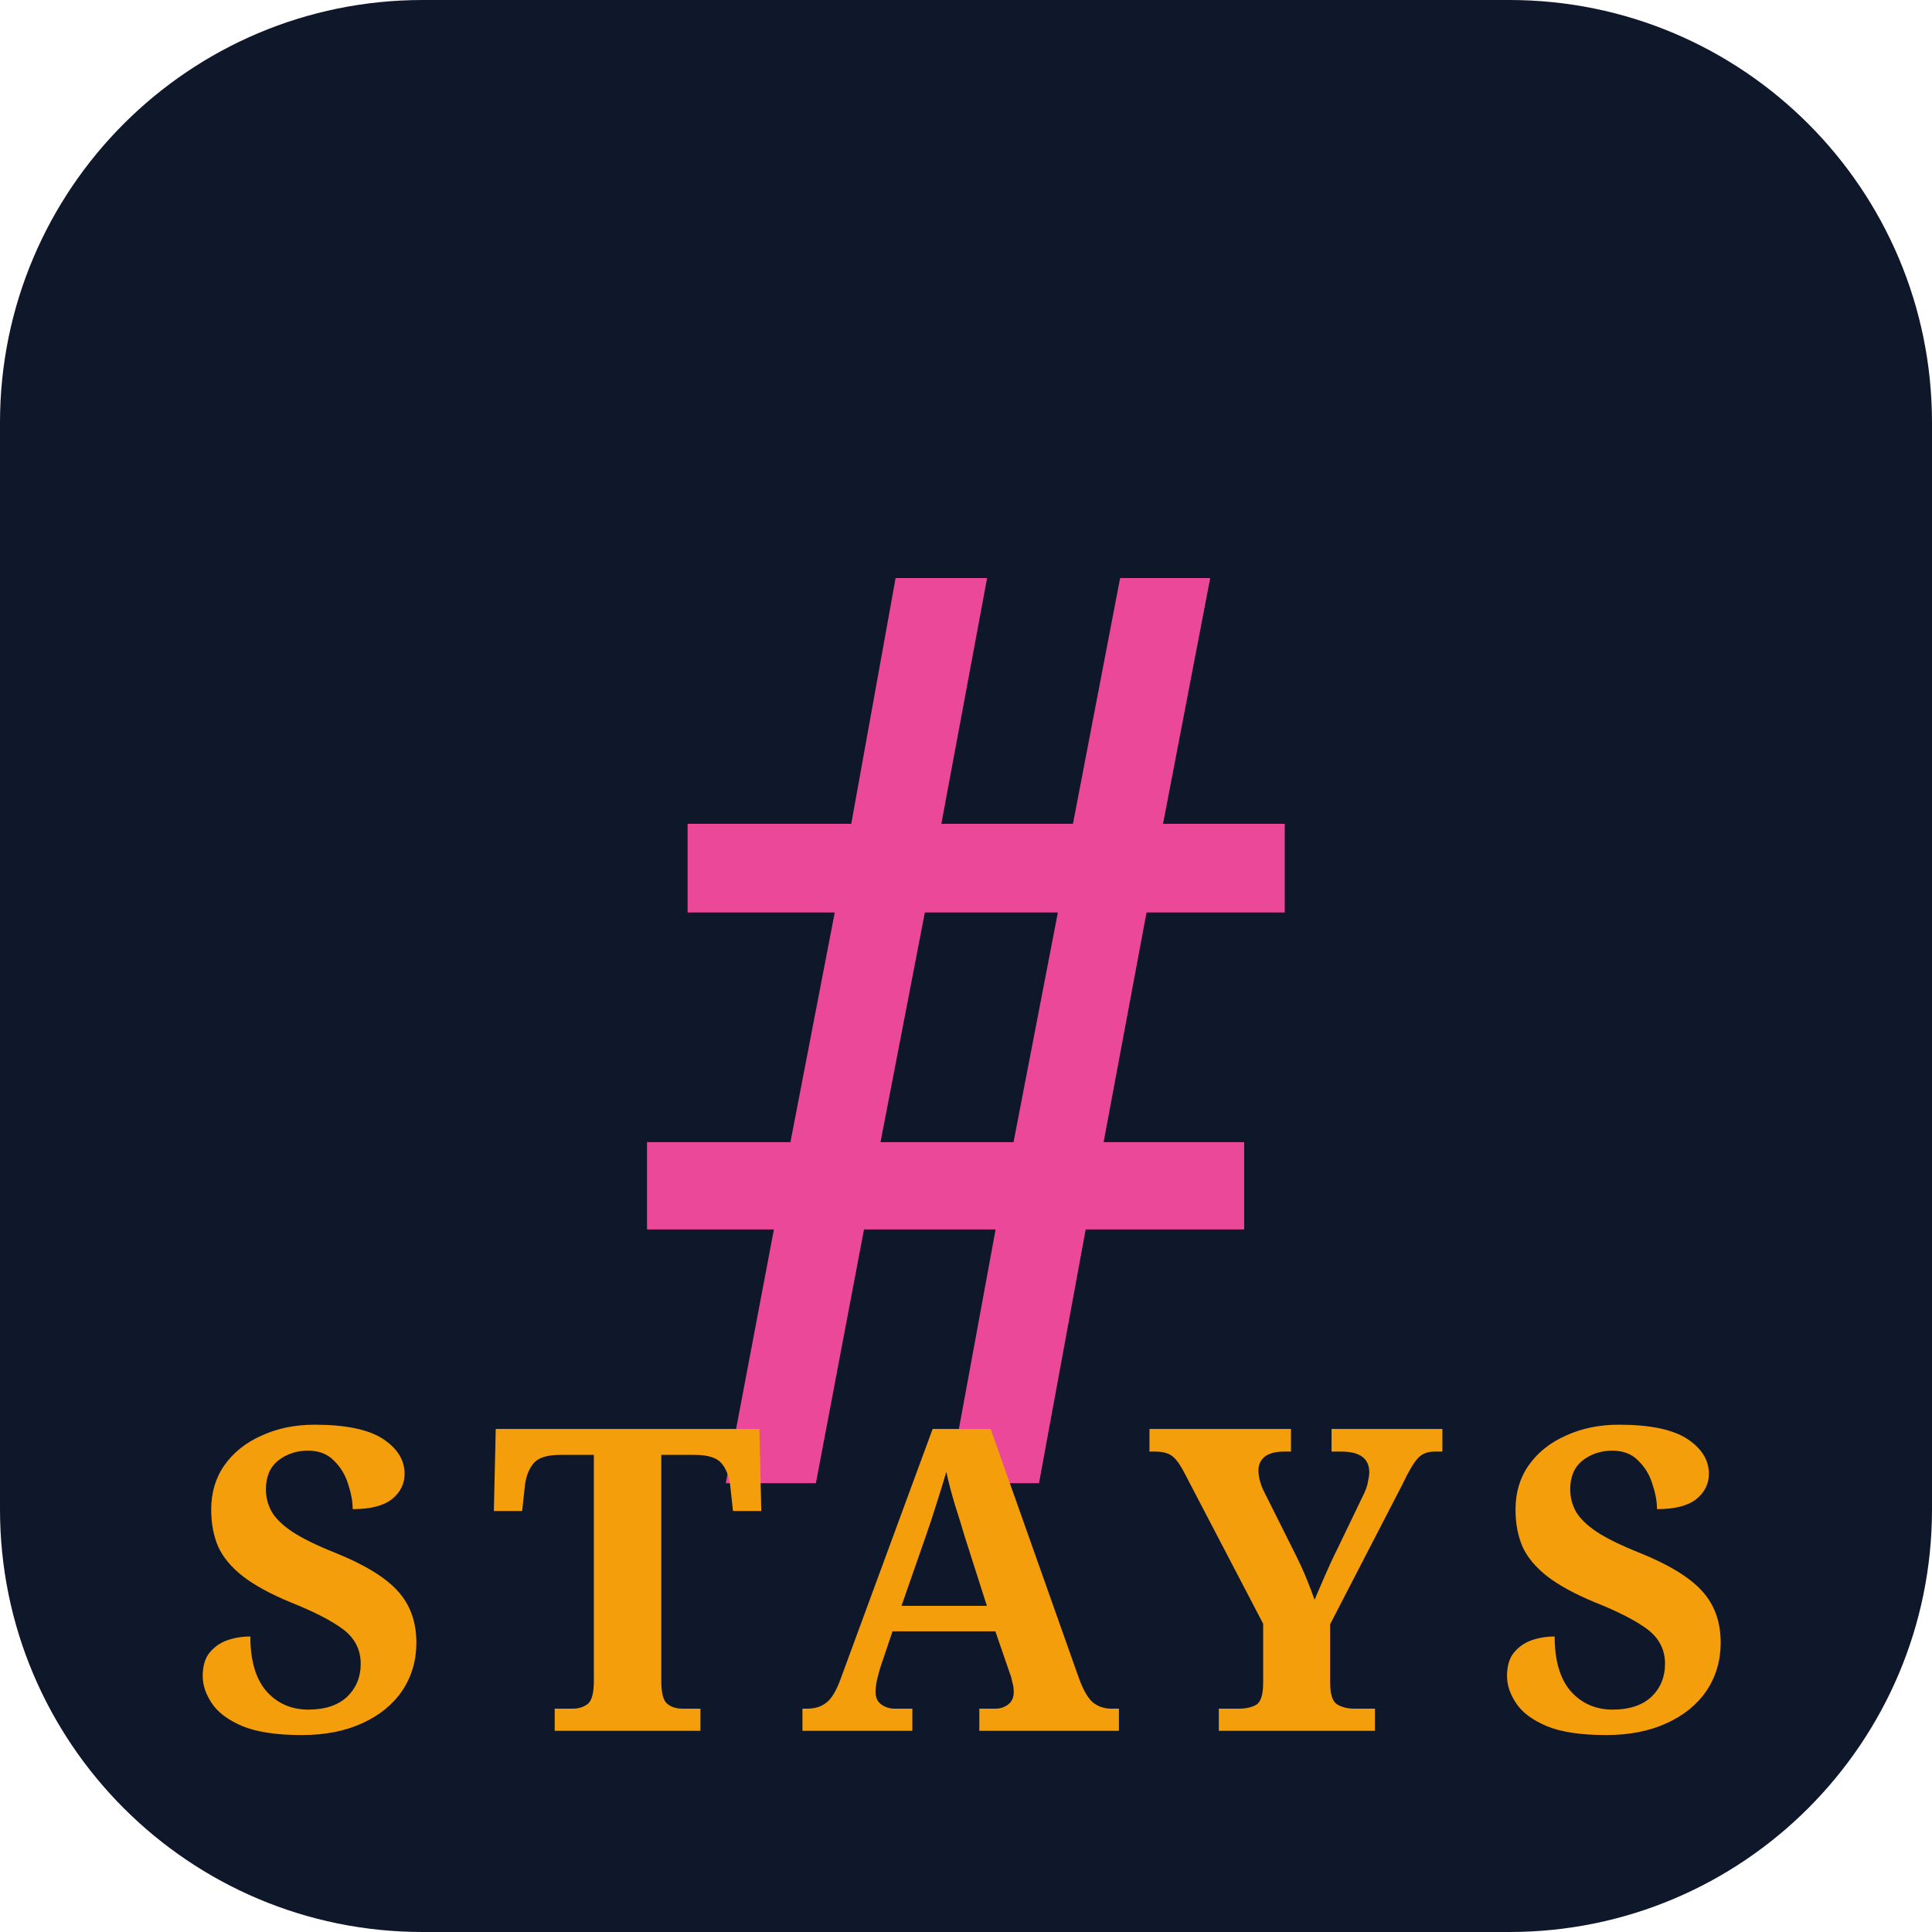
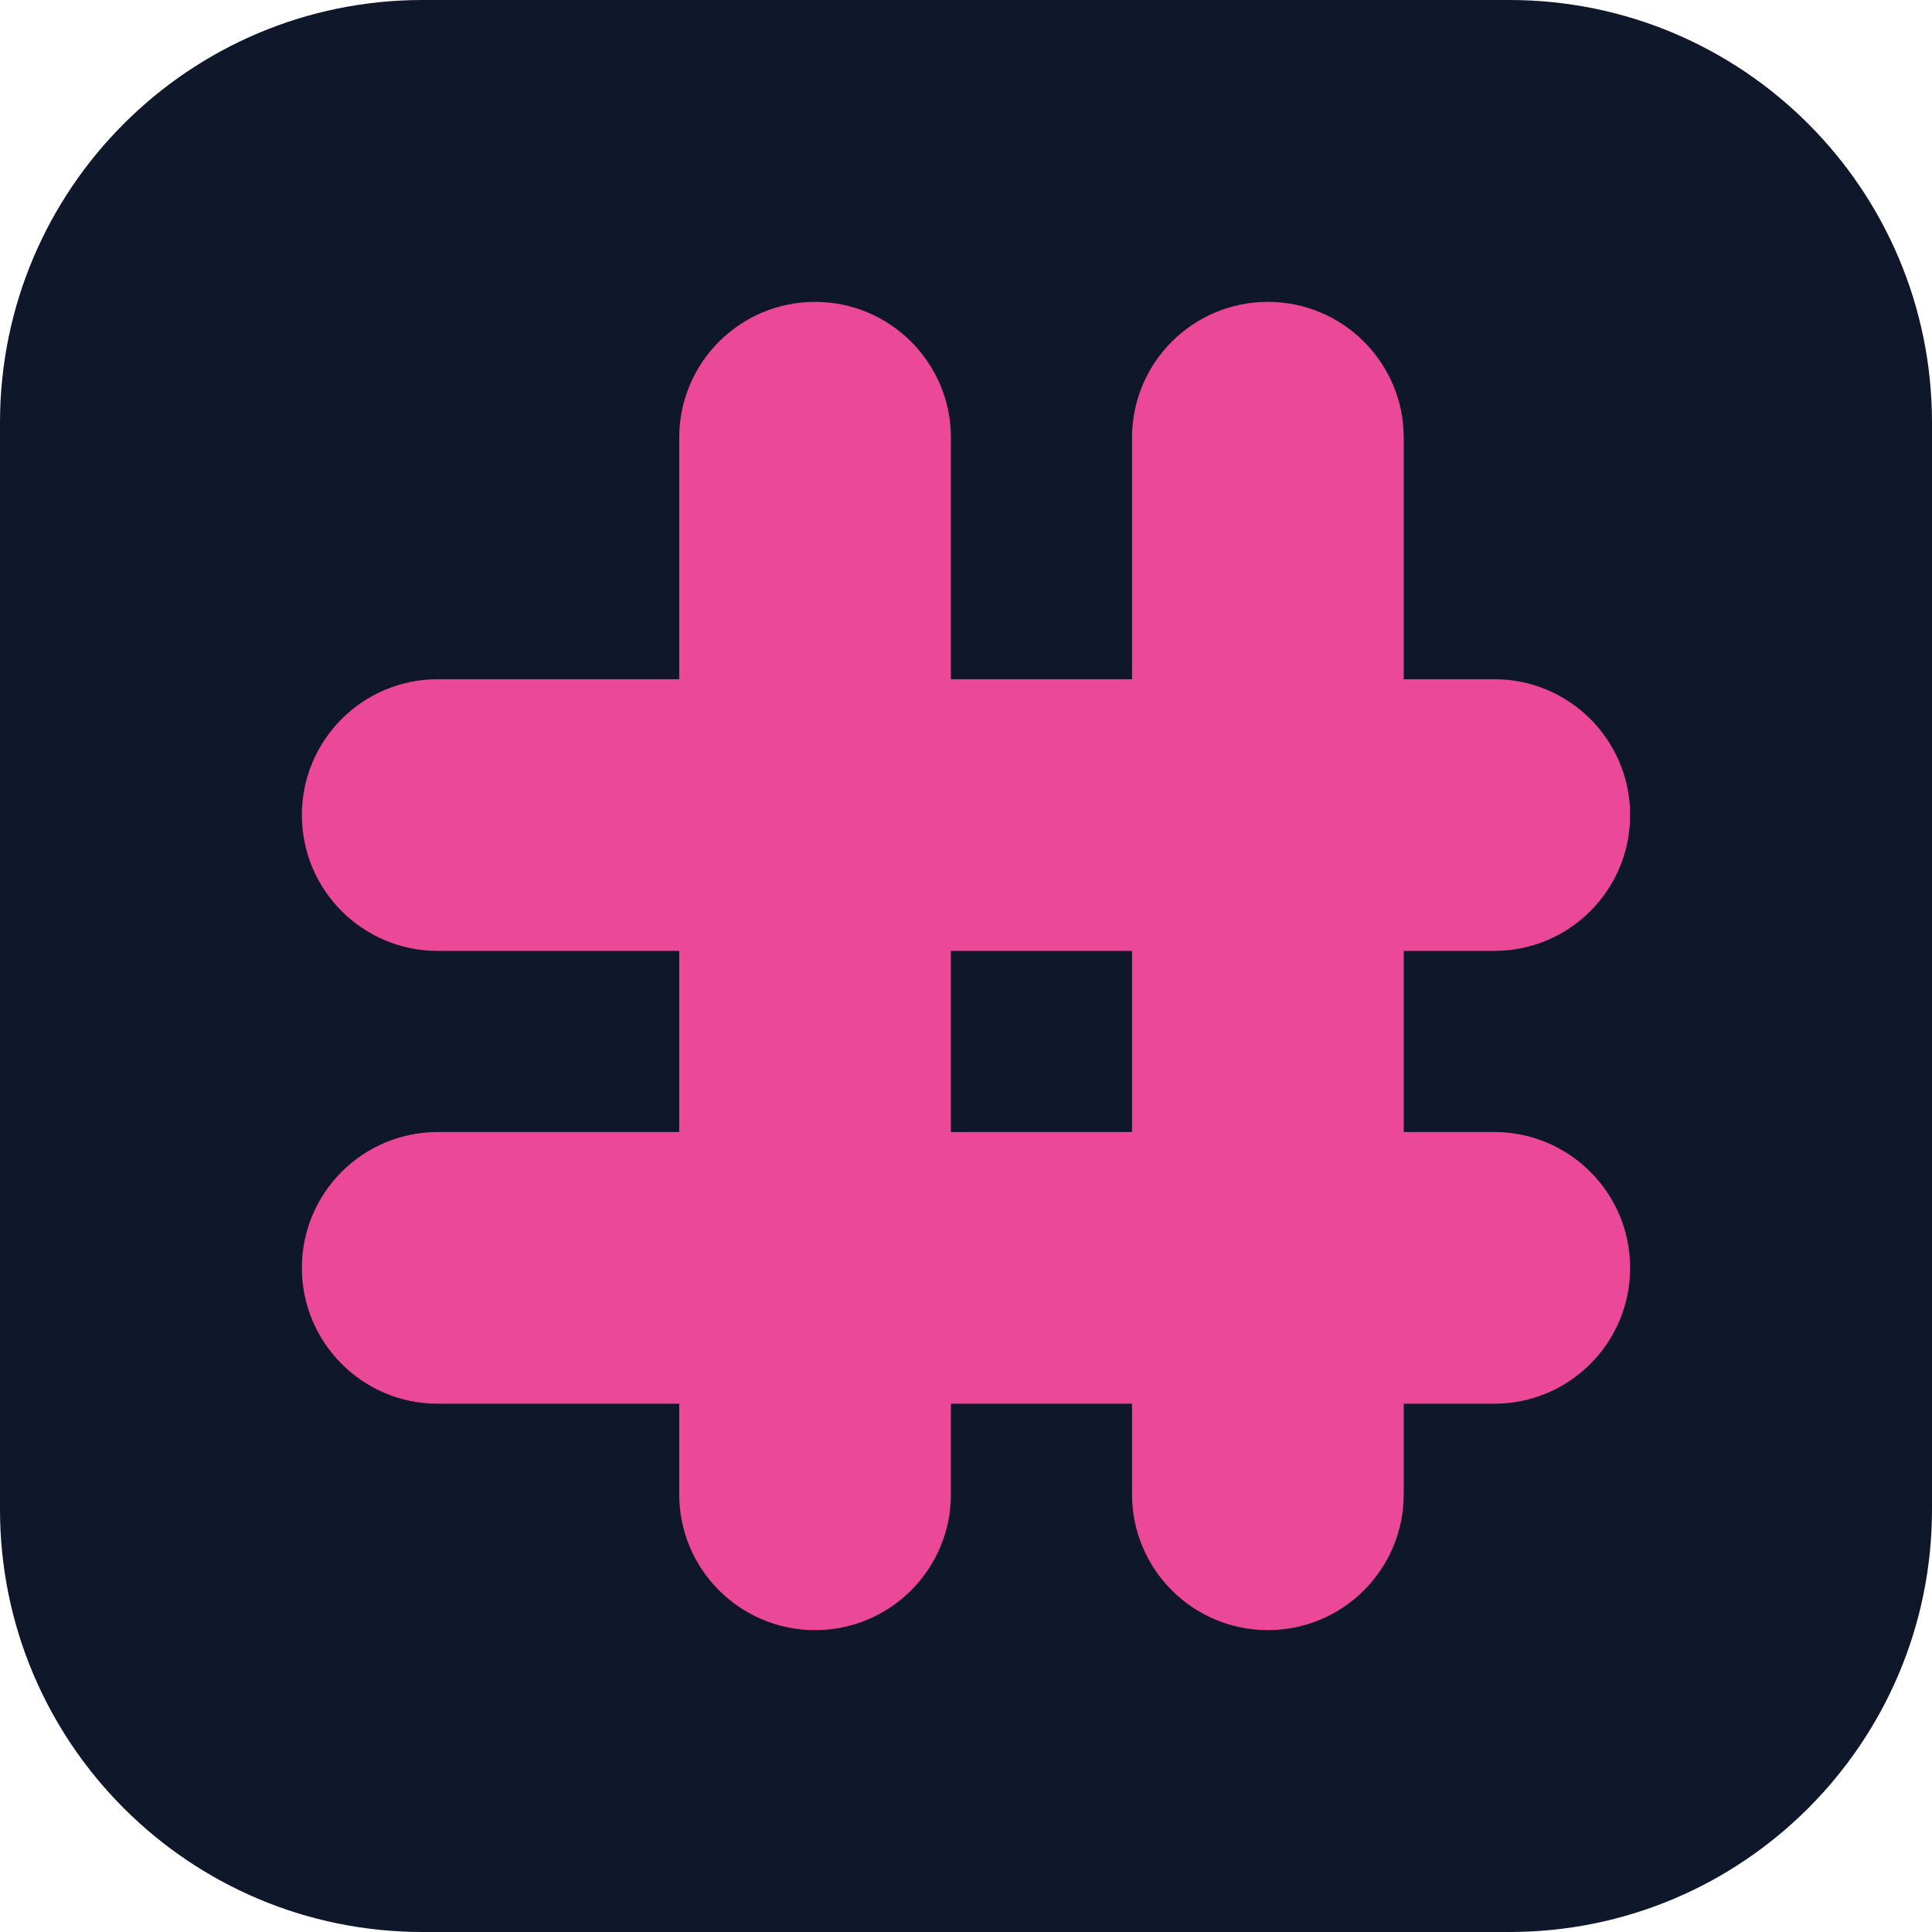
<svg xmlns="http://www.w3.org/2000/svg" viewBox="0 0 64 64">
  <rect width="64" height="64" rx="14" fill="#0F172A" />
-   <text x="50%" y="54%" dominant-baseline="middle" text-anchor="middle" font-family="Playfair Display, Georgia, serif" font-weight="700" font-size="42" fill="#EC4899">#</text>
-   <text x="50%" y="82%" dominant-baseline="middle" text-anchor="middle" font-family="Playfair Display, Georgia, serif" font-weight="700" font-size="14" fill="#F59E0B" letter-spacing="2">STAYS</text>
+   <g fill="#EC4899">
+     <rect x="10" y="22.5" width="44" height="9" rx="4.5" />
+     <rect x="10" y="37.5" width="44" height="9" rx="4.5" />
+     <rect x="22.5" y="10" width="9" height="44" rx="4.5" />
+     <rect x="37.5" y="10" width="9" height="44" rx="4.5" />
+   </g>
</svg>
